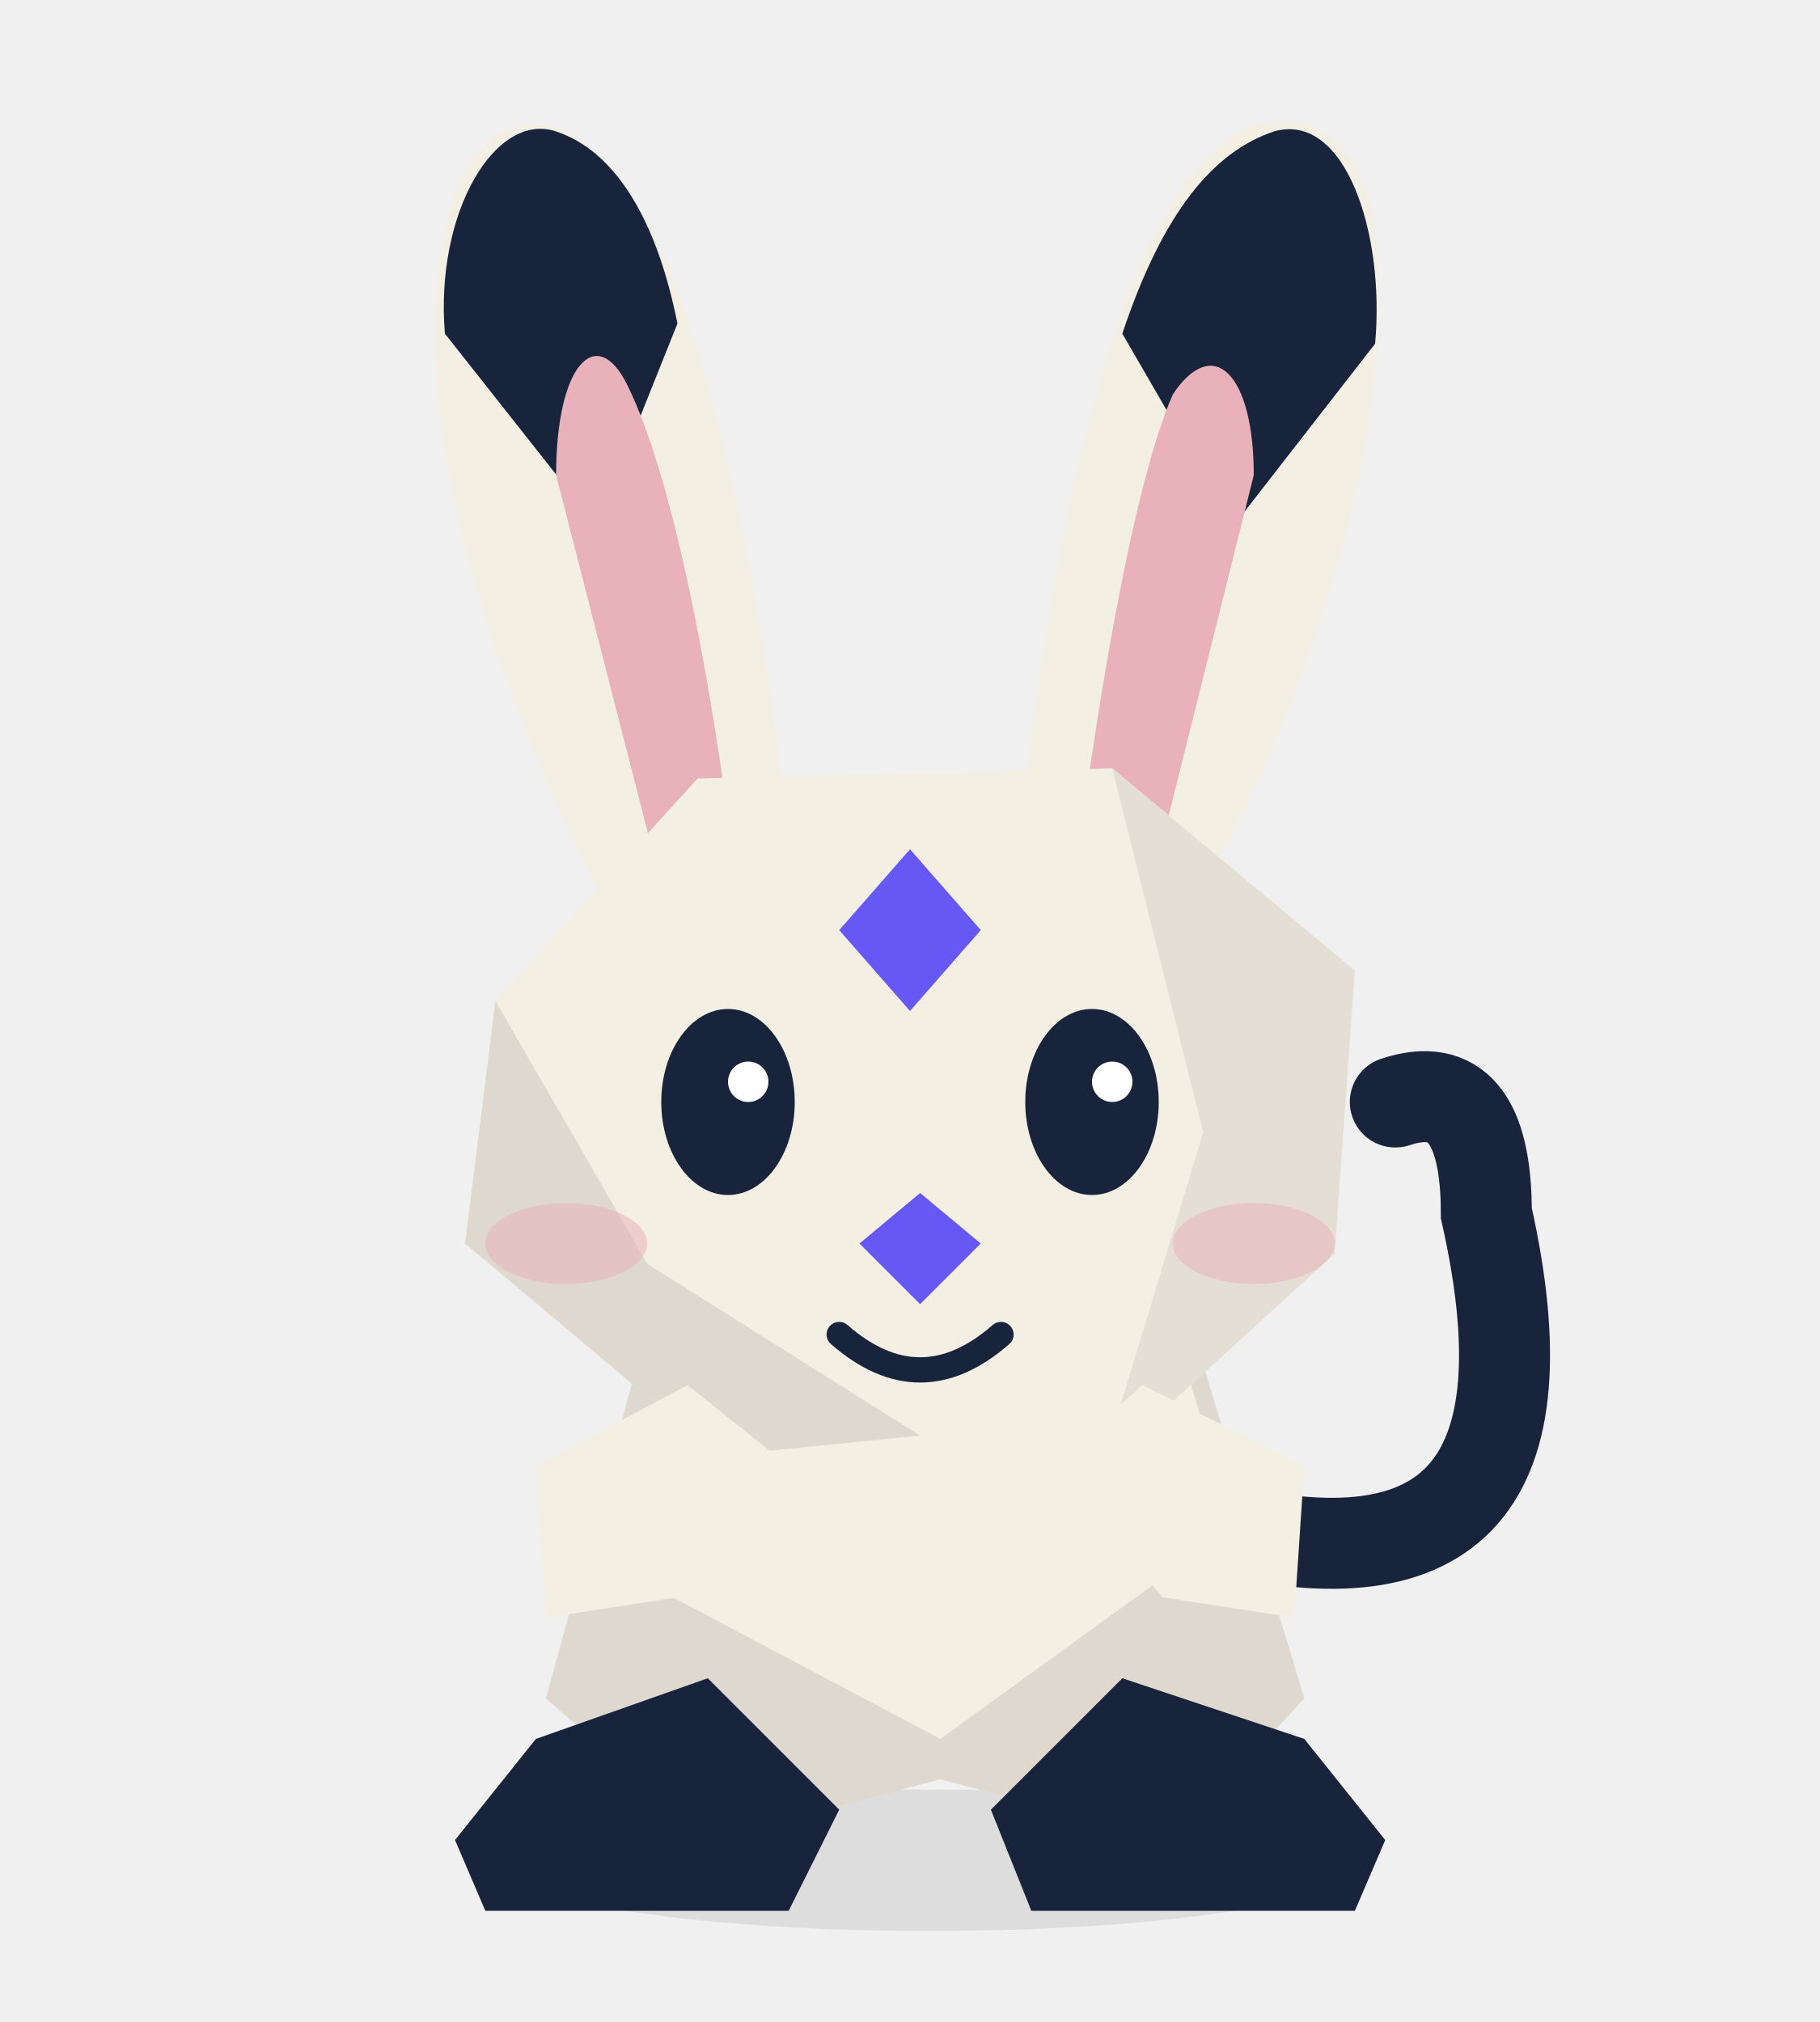
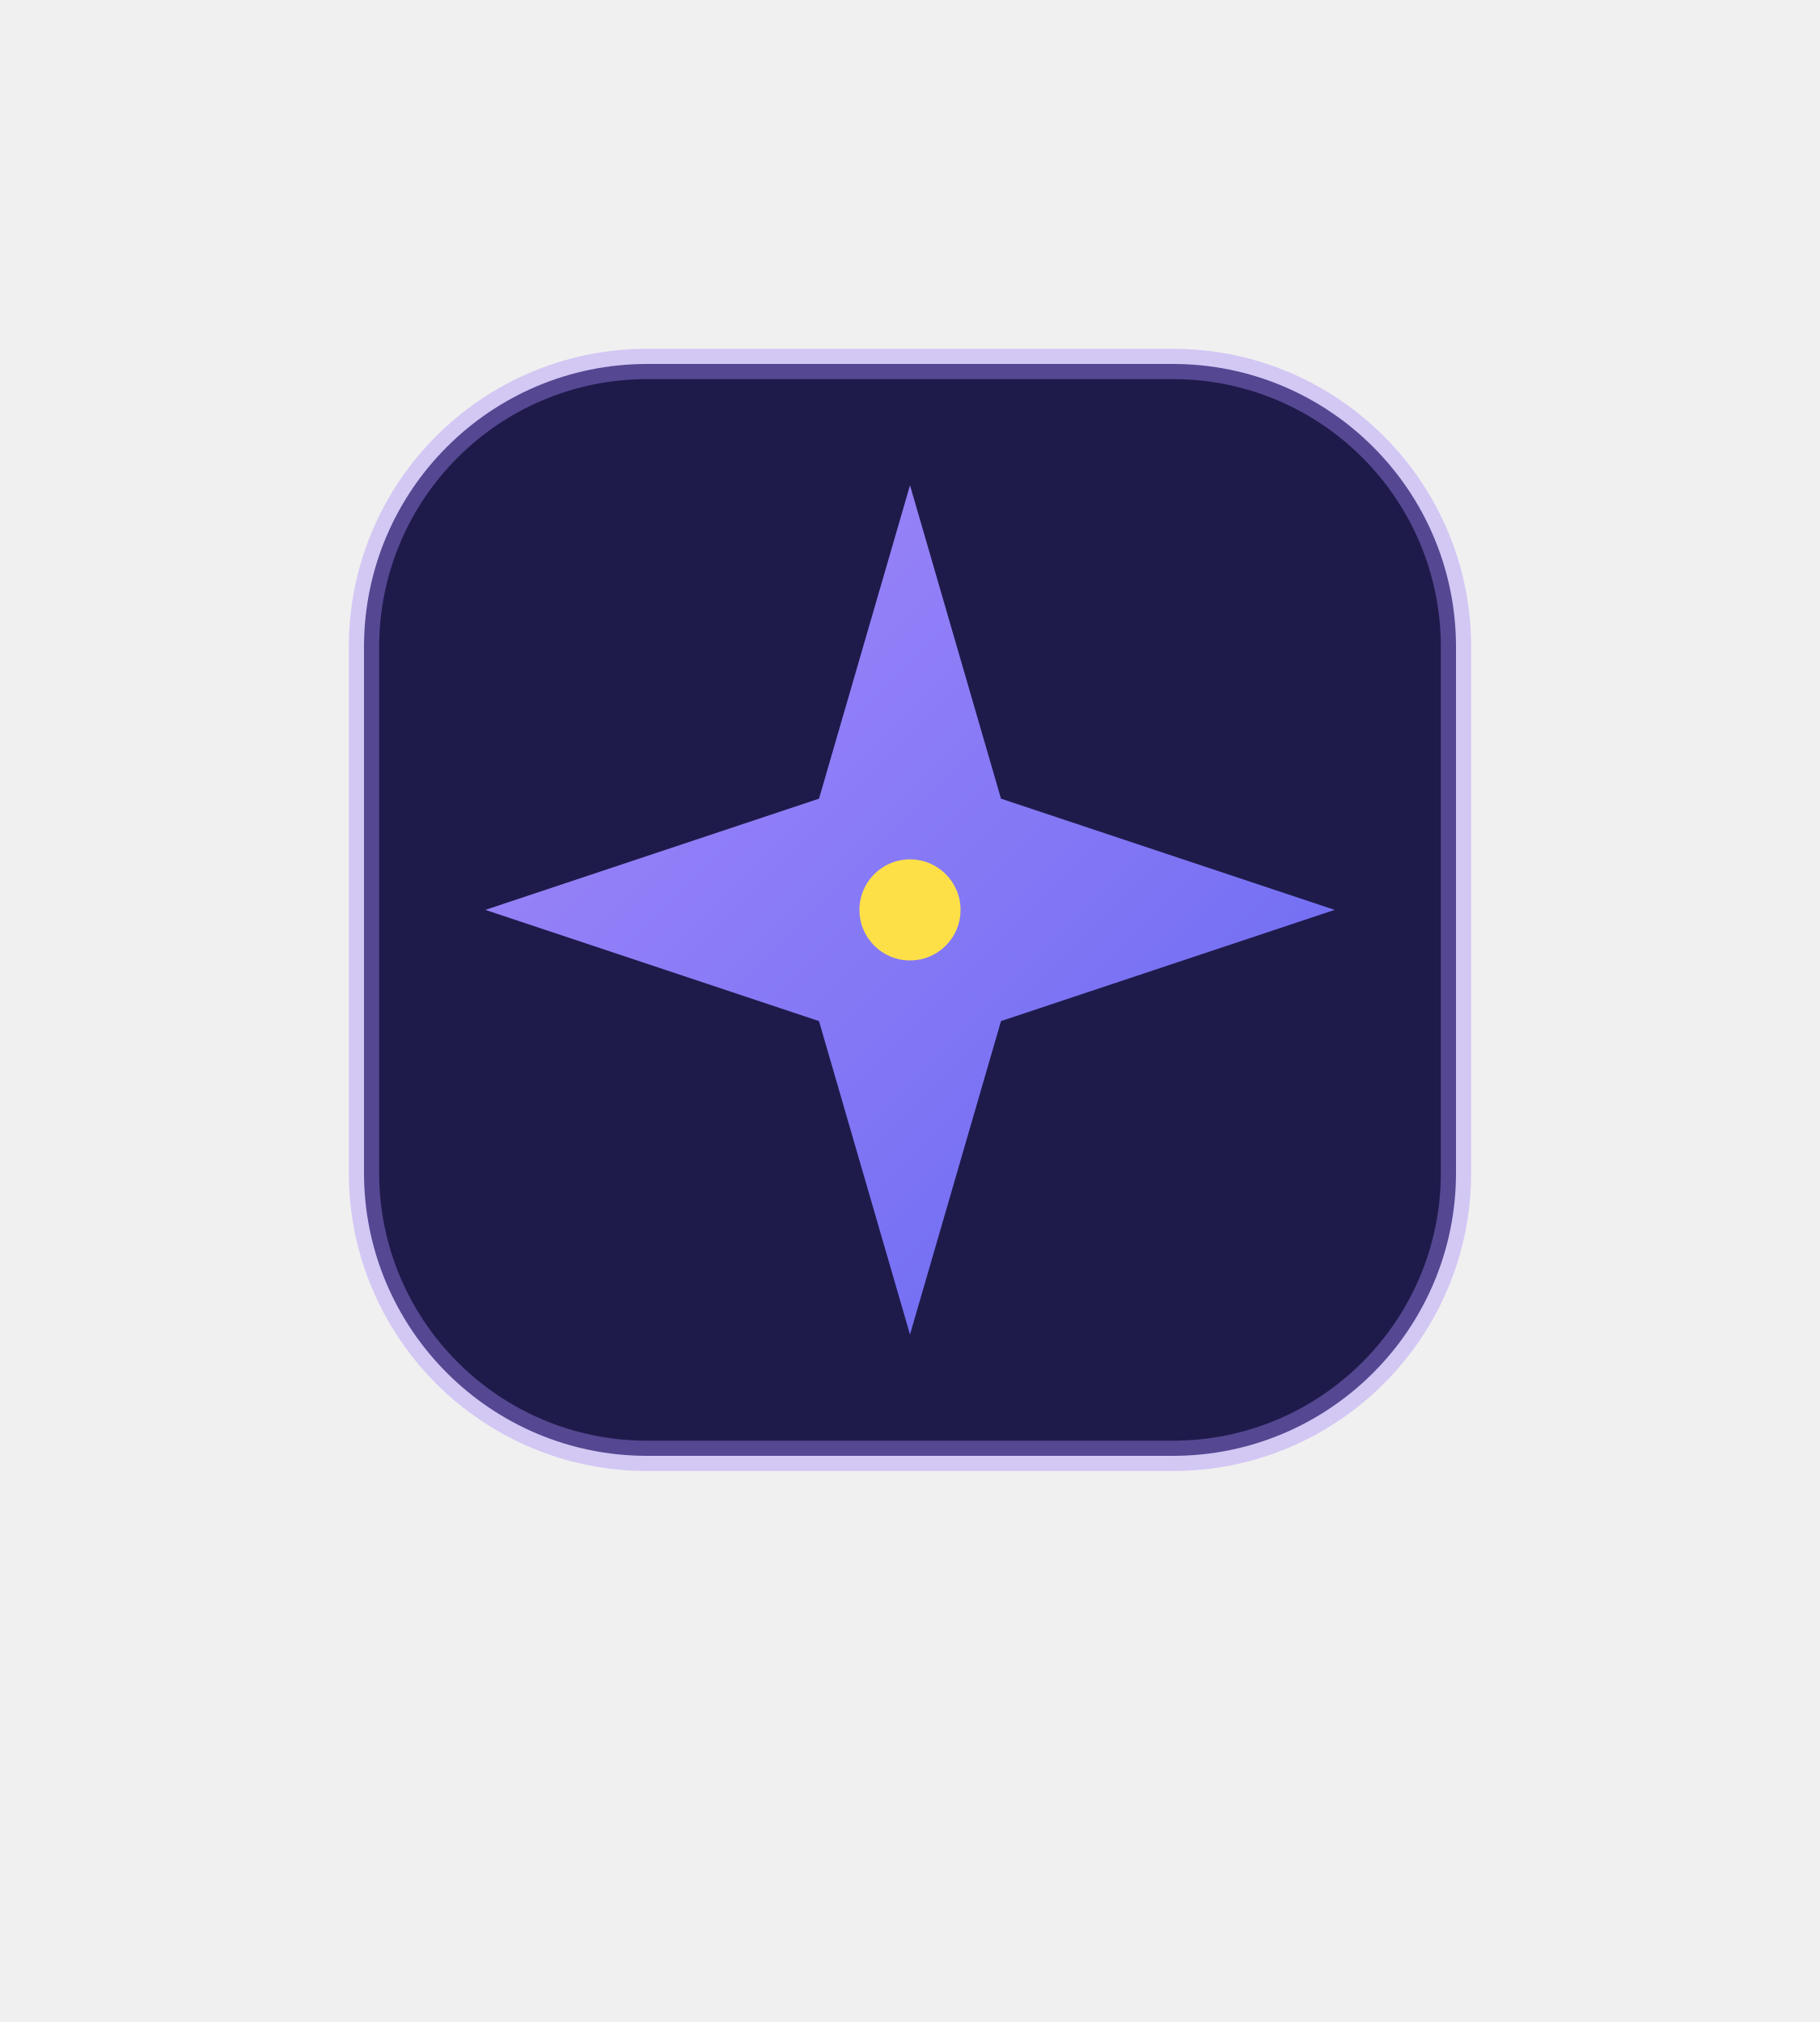
- <svg xmlns="http://www.w3.org/2000/svg" class="khwezi-mark " data-pose="idle" viewBox="0 0 180 200" fill="none">
-   <ellipse cx="92" cy="184" rx="43" ry="7" fill="currentColor" opacity=".08" />
-   <g class="khwezi-body">
-     <path d="M120 151Q156 160 147 120Q147 106 138 109" stroke="#17243C" stroke-width="9" stroke-linecap="round" />
-     <g class="khwezi-ear khwezi-ear-left">
-       <path d="M65 98C54 81 39 46 44 23c2-12 12-16 20-1 8 15 13 47 15 71Z" fill="#F3EFE3" />
-       <path d="M44 33C43 21 49 11 55 13c6 2 10 9 12 19l-8 20Z" fill="#17243C" />
-       <path d="M55 47c0-11 4-15 7-9 5 10 9 33 11 51l-8-3Z" fill="#E9B2BA" />
-     </g>
-     <g class="khwezi-ear khwezi-ear-right">
-       <path d="M100 92c2-25 7-58 16-72 8-13 19-9 20 3 3 24-12 61-24 75Z" fill="#F3EFE3" />
-       <path d="M111 33c4-12 9-18 15-20 7-2 11 10 10 21l-14 18Z" fill="#17243C" />
-       <path d="M124 47c0-10-4-14-8-8-4 9-8 33-10 51l8-3Z" fill="#E9B2BA" />
-     </g>
-     <path d="m63 135-9 33 16 14 23-6 23 6 13-14-10-33Z" fill="#DED8CE" />
-     <path d="m67 133-8 21 34 18 29-21-6-20Z" fill="#F3EFE3" />
-     <path d="m53 172 17-6 13 13-5 10H48l-3-7Z" fill="#17243C" />
-     <path d="m111 166 18 6 8 10-3 7h-32l-4-10Z" fill="#17243C" />
-     <path d="m49 99 20-22 41-1 24 20-2 28-23 21-38-1-25-21Z" fill="#F3EFE3" />
-     <path d="m49 99-3 24 25 21 20-2-27-17Z" fill="#DED8CE" />
-     <path d="m110 76 24 20-2 28-23 21 10-33Z" fill="#E5DED4" />
-     <path d="m68 137-15 8 1 15 13-2 11-13Z" fill="#F3EFE3" />
-     <path d="m113 137 16 8-1 15-13-2-11-13Z" fill="#F3EFE3" />
-     <g class="khwezi-eyes">
-       <ellipse cx="72" cy="109" rx="6.6" ry="9.2" fill="#17243C" />
-       <ellipse cx="108" cy="109" rx="6.6" ry="9.2" fill="#17243C" />
-       <circle cx="74" cy="107" r="2" fill="white" />
-       <circle cx="110" cy="107" r="2" fill="white" />
-     </g>
-     <ellipse cx="56" cy="123" rx="8" ry="4" fill="#E9B2BA" opacity=".55" />
-     <ellipse cx="124" cy="123" rx="8" ry="4" fill="#E9B2BA" opacity=".55" />
-     <path d="m85 123 6-5 6 5-6 6Z" fill="#6558F5" />
-     <path d="M83 132q8 7 16 0" stroke="#17243C" stroke-width="2.5" stroke-linecap="round" />
-     <path d="m90 84 7 8-7 8-7-8Z" fill="#6558F5" />
-   </g>
+ <svg xmlns="http://www.w3.org/2000/svg" class="khwezi-mark citylit-state-mark " data-pose="idle" viewBox="0 0 180 200" fill="none">
+   <defs>
+     <linearGradient id="citylitSparkGrad" x1="45" y1="45" x2="135" y2="135" gradientUnits="userSpaceOnUse">
+       <stop stop-color="#a78bfa" />
+       <stop offset="1" stop-color="#6366f1" />
+     </linearGradient>
+     <radialGradient id="citylitGlowGrad" cx="90" cy="90" r="50" gradientUnits="userSpaceOnUse">
+       <stop stop-color="#7c3aed" stop-opacity="0.28" />
+       <stop offset="1" stop-color="#7c3aed" stop-opacity="0" />
+     </radialGradient>
+   </defs>
+   <circle cx="90" cy="90" r="62" fill="url(#citylitGlowGrad)" />
+   <rect x="36" y="36" width="108" height="108" rx="28" fill="#1e1b4b" stroke="rgba(167, 139, 250, 0.4)" stroke-width="3" />
+   <path d="M90 48 L99 79 L132 90 L99 101 L90 132 L81 101 L48 90 L81 79 Z" fill="url(#citylitSparkGrad)" />
+   <circle cx="90" cy="90" r="5" fill="#fde047" />
</svg>
